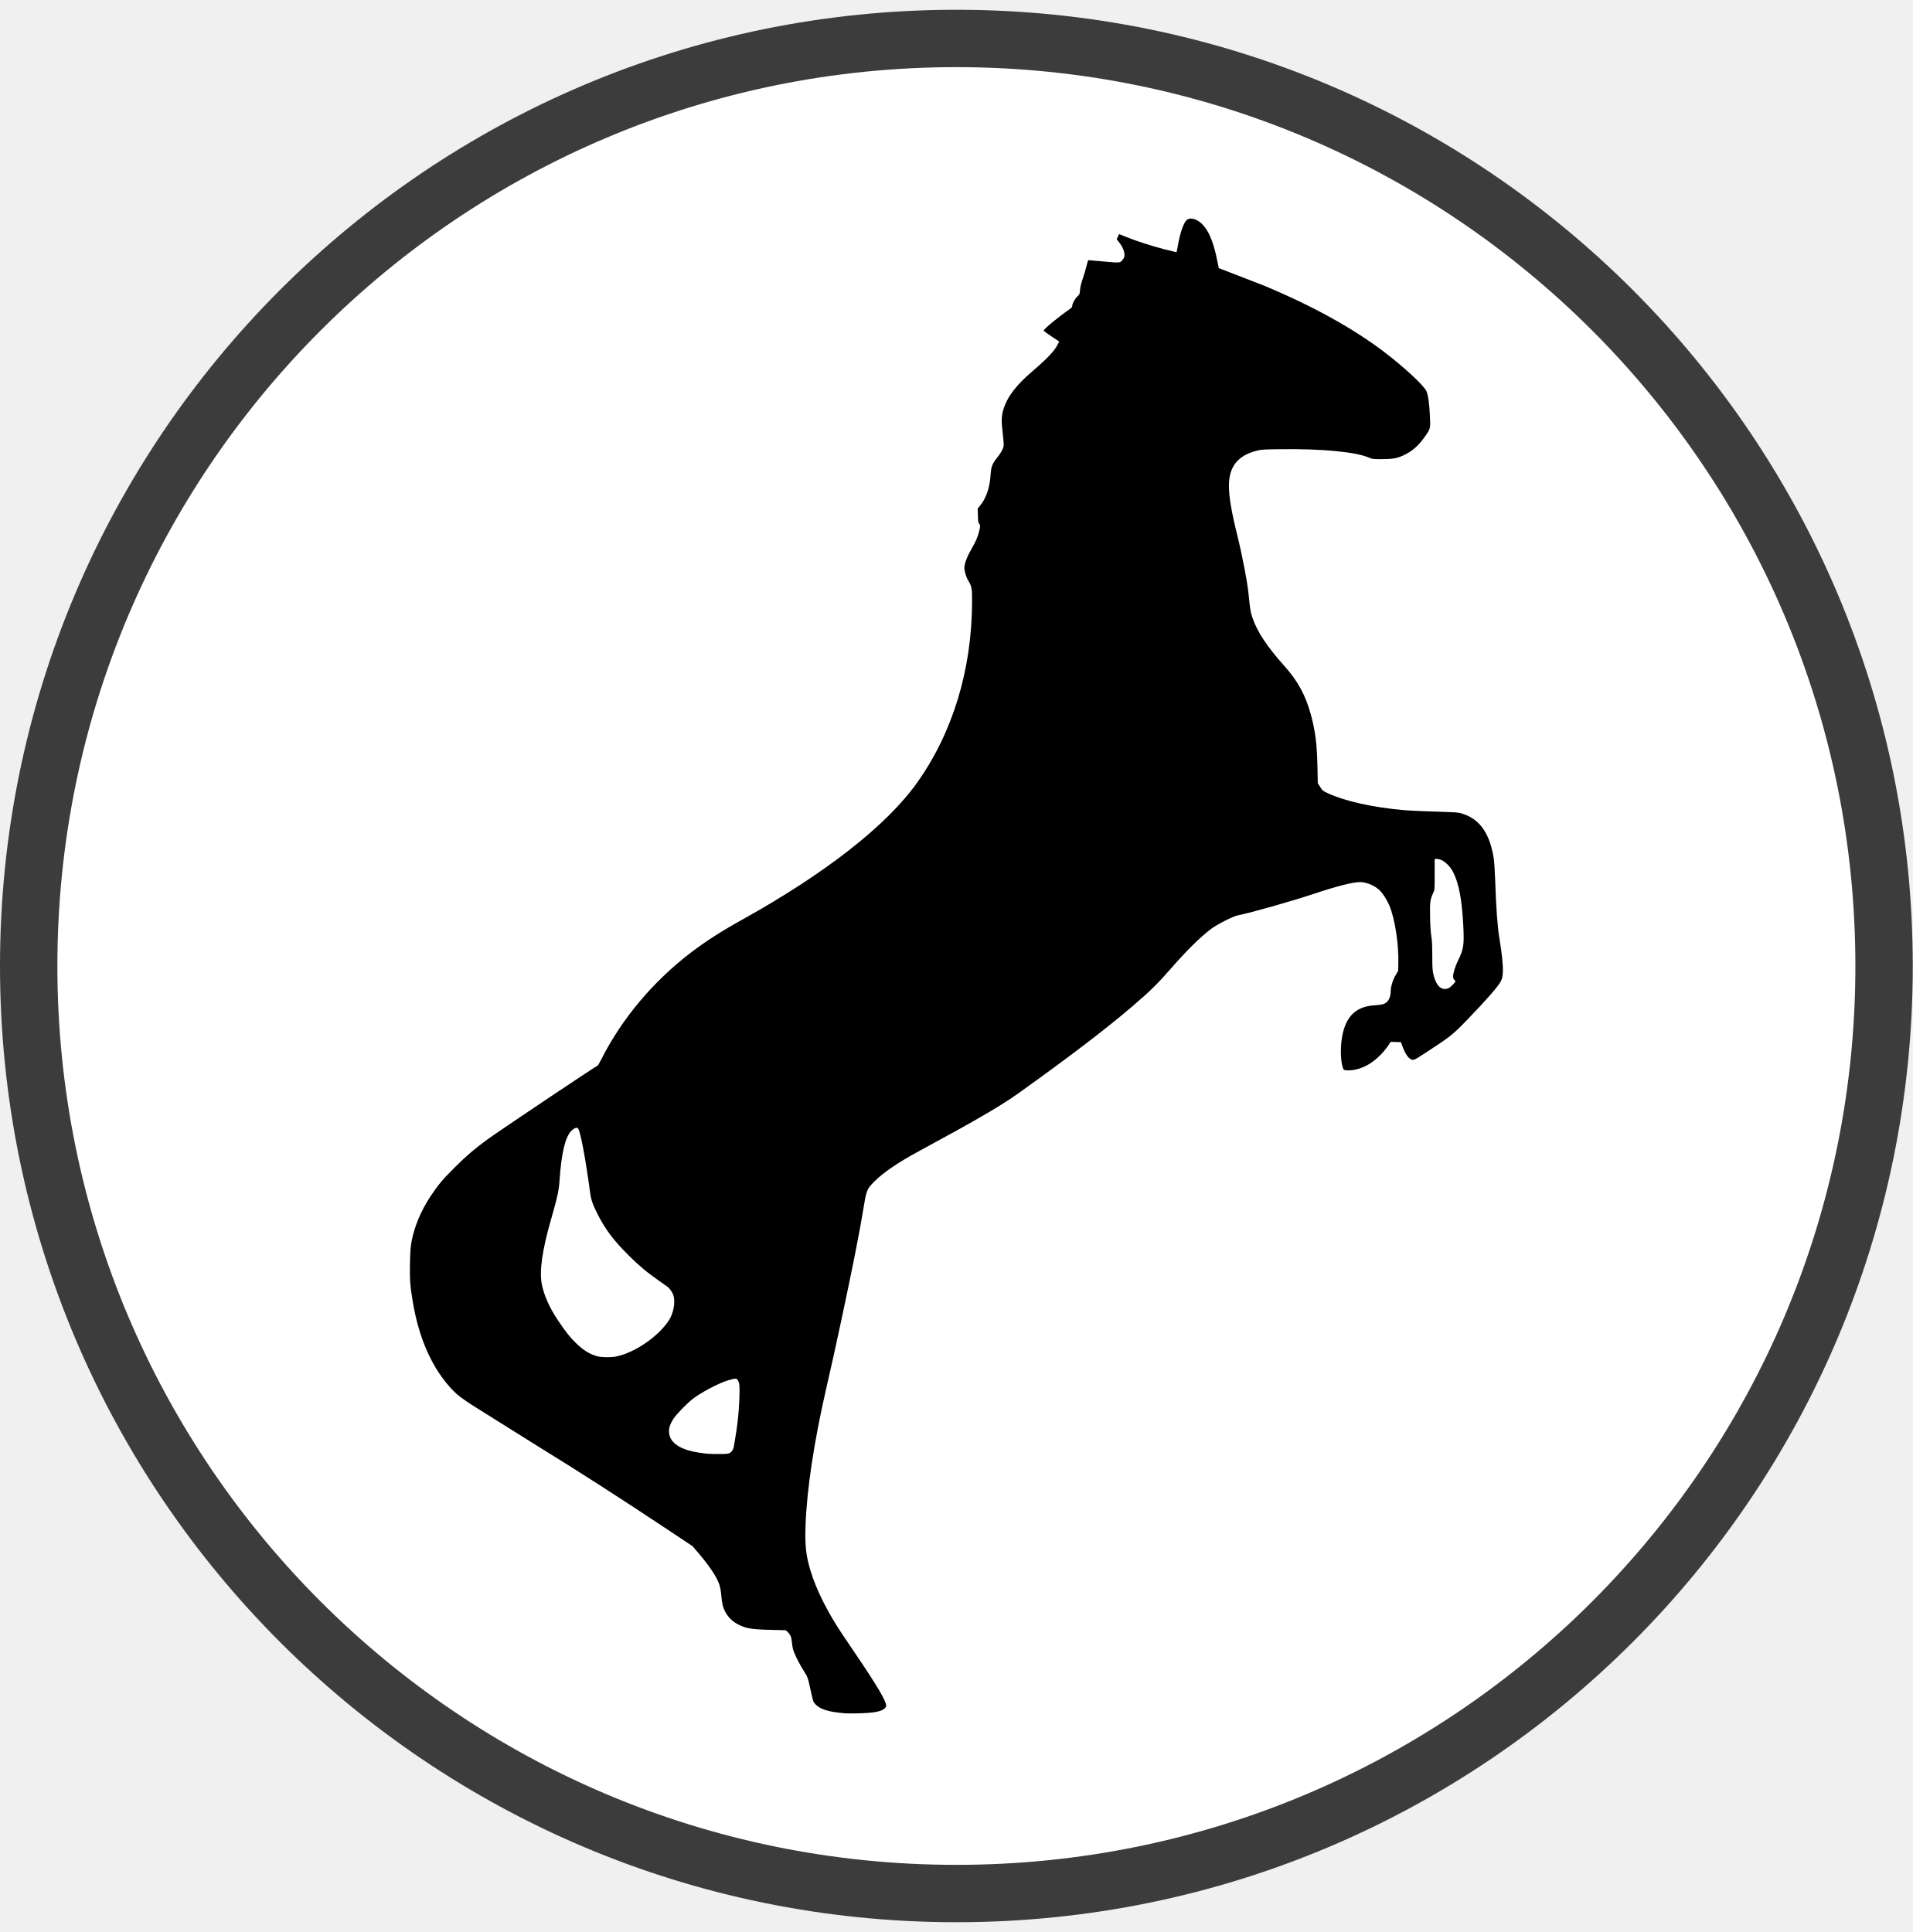
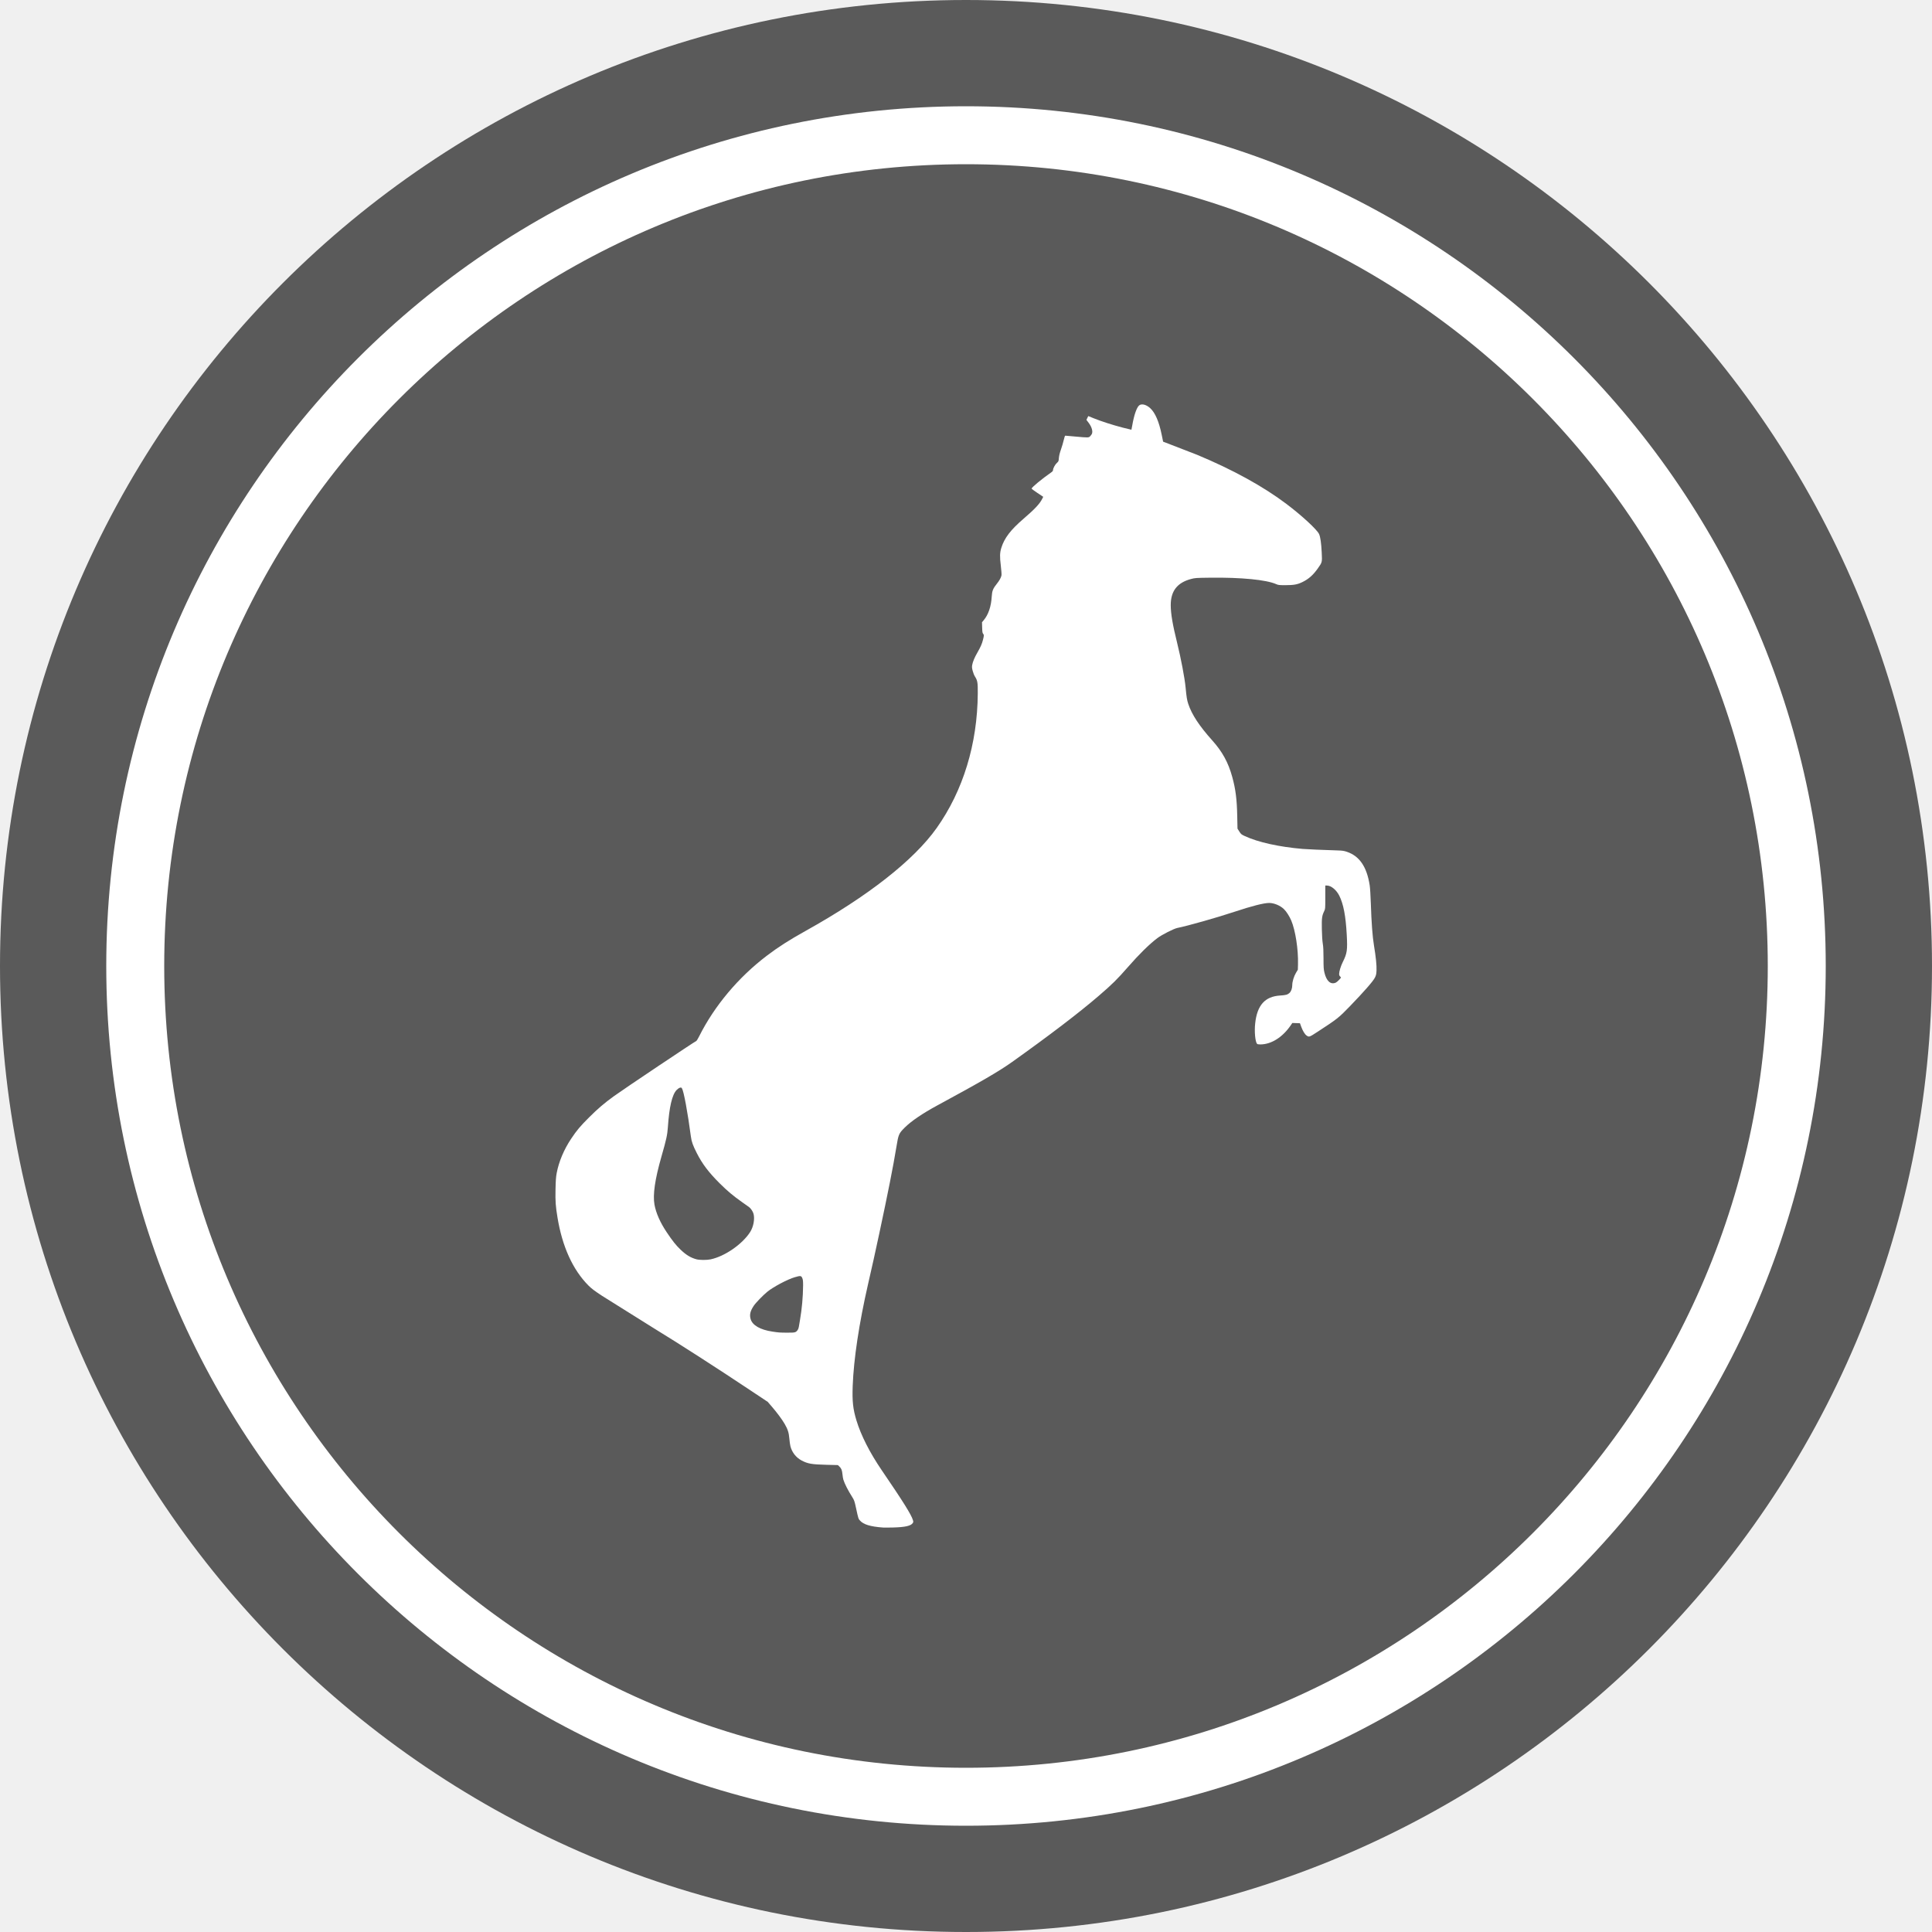
- <svg xmlns="http://www.w3.org/2000/svg" viewBox="0 0 350 353.577" width="350" height="353.577">
-   <circle cx="175" cy="176.788" r="169.75" fill="#fff" stroke="#3c3c3c" stroke-width="10.5" />
-   <path d="M154.728 313.561c-3.034-.23-4.678-.73-5.544-1.689-.404-.447-.399-.43-.973-3.073-.37-1.697-.44-1.902-.924-2.664-1.04-1.638-1.827-3.182-2.166-4.25-.066-.209-.163-.797-.214-1.306-.103-1.021-.263-1.413-.775-1.9l-.343-.327-2.847-.07c-3.496-.086-4.476-.257-5.975-1.042a5.453 5.453 0 0 1-2.728-3.454c-.093-.358-.214-1.214-.27-1.902-.116-1.432-.39-2.28-1.164-3.6-.65-1.108-1.845-2.718-3.083-4.152l-1.014-1.174-4.199-2.797c-8.373-5.577-17.389-11.375-23.44-15.074l-12.72-7.965c-1.886-1.243-2.588-1.775-3.32-2.513-3.817-3.852-6.38-9.495-7.536-16.591-.462-2.835-.534-3.868-.476-6.814.044-2.191.103-3.008.29-4.003.517-2.747 1.76-5.7 3.497-8.306 1.398-2.098 2.198-3.05 4.44-5.286 2.024-2.02 3.703-3.455 5.932-5.07 2.417-1.751 19.666-13.306 20.128-13.483.087-.034.399-.54.692-1.125 3.745-7.463 9.545-14.371 16.505-19.658 2.744-2.084 5.484-3.839 9.366-5.998 15.234-8.472 26.42-17.245 31.973-25.075 6.468-9.12 9.948-20.508 10.028-32.808.017-2.654-.061-3.124-.687-4.109-.182-.286-.431-.908-.554-1.382-.185-.715-.205-.961-.114-1.45.147-.798.551-1.761 1.259-3.003.801-1.406 1.105-2.099 1.362-3.102.266-1.04.27-1.23.027-1.497-.154-.17-.197-.459-.226-1.503l-.037-1.292.363-.426c1.185-1.391 1.863-3.372 2.01-5.87.08-1.343.312-1.92 1.237-3.068.637-.79 1.032-1.509 1.137-2.068.04-.211-.035-1.257-.166-2.33-.27-2.208-.243-3.167.12-4.34.738-2.39 2.27-4.399 5.418-7.102 2.694-2.313 3.92-3.617 4.526-4.812l.27-.531-1.415-.942c-.778-.518-1.415-.995-1.415-1.06 0-.296 2.496-2.36 4.754-3.932.335-.232.46-.395.462-.597.004-.427.515-1.358.96-1.748.38-.332.405-.394.464-1.174.043-.557.206-1.226.505-2.073.243-.687.55-1.727.681-2.31.134-.595.294-1.06.365-1.058s1.177.098 2.463.216c3.16.29 3.264.287 3.608-.082.153-.164.334-.406.4-.536.31-.6-.004-1.717-.762-2.719l-.551-.728.224-.462.225-.462 1.336.541c1.85.75 4.649 1.648 7.092 2.279l2.085.506c.014-.014.105-.489.202-1.056.42-2.44 1.045-4.283 1.64-4.835.584-.541 1.759-.263 2.745.65 1.205 1.115 2.131 3.264 2.786 6.463l.346 1.687.645.243 7.657 2.966c8.695 3.626 16.084 7.691 21.742 11.963 3.744 2.826 7.471 6.269 7.949 7.341.313.703.529 2.225.638 4.49.115 2.41.132 2.34-.952 3.875-1.154 1.632-2.242 2.591-3.776 3.331-1.215.586-2.067.741-4.09.743-1.554.002-1.749-.02-2.283-.256-2.402-1.061-8.536-1.659-16.075-1.565-3.515.043-3.68.054-4.701.33-3.34.898-4.909 2.944-4.898 6.385.007 2.057.458 4.713 1.551 9.132.935 3.778 1.854 8.616 2.067 10.877.223 2.367.341 3.096.656 4.037.868 2.598 2.682 5.353 5.857 8.894 2.45 2.733 3.888 5.364 4.855 8.889.815 2.967 1.127 5.415 1.21 9.482l.064 3.098.44.696c.407.645.505.727 1.317 1.106 3.23 1.51 8.429 2.664 14.15 3.141 1.166.097 4.463.24 8.523.367 1.117.035 1.513.095 2.227.337 3.069 1.041 4.849 3.66 5.544 8.16.094.605.215 2.51.272 4.294.156 4.804.404 8.157.765 10.328.468 2.819.68 4.905.624 6.111-.043.909-.098 1.154-.395 1.758-.425.864-2.648 3.405-6.121 6.999-2.683 2.775-3.057 3.07-7.827 6.177-2.063 1.343-2.08 1.348-2.714.901-.412-.29-.921-1.133-1.28-2.12l-.313-.856-.927-.031-.928-.031-.354.52c-2.014 2.963-4.76 4.696-7.448 4.704-.452 0-.709-.049-.798-.156-.446-.538-.666-2.979-.448-4.98.48-4.416 2.378-6.54 6.051-6.773 1.395-.09 1.813-.2 2.275-.606.43-.377.706-1.138.706-1.944 0-.826.387-2.107.893-2.958l.466-.784.037-1.305c.101-3.58-.62-8.254-1.645-10.68-.437-1.031-1.187-2.198-1.781-2.772-.913-.88-2.403-1.501-3.603-1.501-1.282 0-4.258.757-8.39 2.133-4.219 1.405-11.453 3.455-13.97 3.957-.871.174-3.777 1.653-4.879 2.484-1.913 1.442-4.446 3.932-7.134 7.014-2.627 3.011-3.86 4.228-7.174 7.074-4.82 4.139-11.841 9.498-21.036 16.054-3.191 2.276-7.766 4.935-18.209 10.582-3.642 1.97-6.41 3.853-7.99 5.435-1.429 1.432-1.504 1.61-2.019 4.756-.77 4.708-2.046 11.15-4.191 21.174a720.027 720.027 0 0 1-2.701 12.176c-2.199 9.616-3.504 18.278-3.743 24.839-.135 3.703.07 5.584.916 8.373 1.094 3.608 3.249 7.858 6.118 12.066 5.278 7.737 7.237 10.87 7.64 12.216.112.374.105.479-.049.714-.45.686-1.868 1.004-4.808 1.076-1.07.026-2.19.029-2.49.01zm-21.306-47.598c.457-.19.786-.703.875-1.362.036-.271.156-.982.266-1.58a53.03 53.03 0 0 0 .758-8.46c-.002-1.072-.042-1.412-.212-1.786-.257-.566-.429-.583-1.803-.185-1.774.514-5.24 2.348-6.7 3.546-1.085.889-2.826 2.691-3.319 3.435-.849 1.282-1.055 2.185-.74 3.24.448 1.501 2.337 2.584 5.275 3.025 1.595.239 1.702.247 3.564.266 1.233.013 1.758-.023 2.036-.14zm-20.634-17.72c3.44-.723 7.691-3.653 9.62-6.63.817-1.262 1.18-3.19.84-4.465-.15-.56-.678-1.345-1.116-1.66l-1.654-1.168c-2.167-1.524-3.595-2.722-5.496-4.615-2.634-2.622-4.197-4.683-5.526-7.287-.98-1.919-1.3-2.813-1.472-4.118-.77-5.834-1.736-11.044-2.17-11.706-.143-.22-.21-.239-.52-.152-.195.055-.554.309-.796.564-1.082 1.137-1.781 4.123-2.112 9.011-.128 1.905-.371 3.02-1.566 7.185-1.585 5.523-2.137 9.327-1.699 11.718.379 2.068 1.4 4.369 2.991 6.74 1.414 2.107 2.237 3.142 3.33 4.188 1.378 1.322 2.496 2.003 3.9 2.378.776.207 2.503.216 3.446.018zm152.263-67.392c.321-.134 1.269-1.078 1.269-1.264 0-.042-.098-.165-.218-.273-.14-.128-.217-.335-.217-.59 0-.603.403-1.926.875-2.87 1.072-2.146 1.183-2.892.982-6.65-.247-4.608-.804-7.524-1.826-9.556-.703-1.398-1.988-2.453-2.993-2.455h-.408v2.842c0 2.803-.004 2.851-.27 3.398-.546 1.126-.622 1.713-.568 4.396.03 1.553.114 2.845.225 3.496.128.75.177 1.734.178 3.587.001 2.183.033 2.688.22 3.469.502 2.092 1.504 2.992 2.75 2.47z" />
+ <svg xmlns="http://www.w3.org/2000/svg" viewBox="0 0 100 100" width="100" height="100">
+   <circle cx="50" cy="50" r="50" fill="#5a5a5a" />
+   <circle cx="50" cy="50" r="43" fill="none" stroke="#fff" stroke-width="3" />
+   <g transform="translate(50 50) scale(0.2125) translate(-174.9998 -176.7885)">
+     <path fill="#fff" d="M154.728 313.561c-3.034-.23-4.678-.73-5.544-1.689-.404-.447-.399-.43-.973-3.073-.37-1.697-.44-1.902-.924-2.664-1.04-1.638-1.827-3.182-2.166-4.25-.066-.209-.163-.797-.214-1.306-.103-1.021-.263-1.413-.775-1.9l-.343-.327-2.847-.07c-3.496-.086-4.476-.257-5.975-1.042a5.453 5.453 0 0 1-2.728-3.454c-.093-.358-.214-1.214-.27-1.902-.116-1.432-.39-2.28-1.164-3.6-.65-1.108-1.845-2.718-3.083-4.152l-1.014-1.174-4.199-2.797c-8.373-5.577-17.389-11.375-23.44-15.074l-12.72-7.965c-1.886-1.243-2.588-1.775-3.32-2.513-3.817-3.852-6.38-9.495-7.536-16.591-.462-2.835-.534-3.868-.476-6.814.044-2.191.103-3.008.29-4.003.517-2.747 1.76-5.7 3.497-8.306 1.398-2.098 2.198-3.05 4.44-5.286 2.024-2.02 3.703-3.455 5.932-5.07 2.417-1.751 19.666-13.306 20.128-13.483.087-.034.399-.54.692-1.125 3.745-7.463 9.545-14.371 16.505-19.658 2.744-2.084 5.484-3.839 9.366-5.998 15.234-8.472 26.42-17.245 31.973-25.075 6.468-9.12 9.948-20.508 10.028-32.808.017-2.654-.061-3.124-.687-4.109-.182-.286-.431-.908-.554-1.382-.185-.715-.205-.961-.114-1.45.147-.798.551-1.761 1.259-3.003.801-1.406 1.105-2.099 1.362-3.102.266-1.04.27-1.23.027-1.497-.154-.17-.197-.459-.226-1.503l-.037-1.292.363-.426c1.185-1.391 1.863-3.372 2.01-5.87.08-1.343.312-1.92 1.237-3.068.637-.79 1.032-1.509 1.137-2.068.04-.211-.035-1.257-.166-2.33-.27-2.208-.243-3.167.12-4.34.738-2.39 2.27-4.399 5.418-7.102 2.694-2.313 3.92-3.617 4.526-4.812l.27-.531-1.415-.942c-.778-.518-1.415-.995-1.415-1.06 0-.296 2.496-2.36 4.754-3.932.335-.232.46-.395.462-.597.004-.427.515-1.358.96-1.748.38-.332.405-.394.464-1.174.043-.557.206-1.226.505-2.073.243-.687.55-1.727.681-2.31.134-.595.294-1.06.365-1.058s1.177.098 2.463.216c3.16.29 3.264.287 3.608-.082.153-.164.334-.406.4-.536.31-.6-.004-1.717-.762-2.719l-.551-.728.224-.462.225-.462 1.336.541c1.85.75 4.649 1.648 7.092 2.279l2.085.506c.014-.014.105-.489.202-1.056.42-2.44 1.045-4.283 1.64-4.835.584-.541 1.759-.263 2.745.65 1.205 1.115 2.131 3.264 2.786 6.463l.346 1.687.645.243 7.657 2.966c8.695 3.626 16.084 7.691 21.742 11.963 3.744 2.826 7.471 6.269 7.949 7.341.313.703.529 2.225.638 4.49.115 2.41.132 2.34-.952 3.875-1.154 1.632-2.242 2.591-3.776 3.331-1.215.586-2.067.741-4.09.743-1.554.002-1.749-.02-2.283-.256-2.402-1.061-8.536-1.659-16.075-1.565-3.515.043-3.68.054-4.701.33-3.34.898-4.909 2.944-4.898 6.385.007 2.057.458 4.713 1.551 9.132.935 3.778 1.854 8.616 2.067 10.877.223 2.367.341 3.096.656 4.037.868 2.598 2.682 5.353 5.857 8.894 2.45 2.733 3.888 5.364 4.855 8.889.815 2.967 1.127 5.415 1.21 9.482l.064 3.098.44.696c.407.645.505.727 1.317 1.106 3.23 1.51 8.429 2.664 14.15 3.141 1.166.097 4.463.24 8.523.367 1.117.035 1.513.095 2.227.337 3.069 1.041 4.849 3.66 5.544 8.16.094.605.215 2.51.272 4.294.156 4.804.404 8.157.765 10.328.468 2.819.68 4.905.624 6.111-.043.909-.098 1.154-.395 1.758-.425.864-2.648 3.405-6.121 6.999-2.683 2.775-3.057 3.07-7.827 6.177-2.063 1.343-2.08 1.348-2.714.901-.412-.29-.921-1.133-1.28-2.12l-.313-.856-.927-.031-.928-.031-.354.52c-2.014 2.963-4.76 4.696-7.448 4.704-.452 0-.709-.049-.798-.156-.446-.538-.666-2.979-.448-4.98.48-4.416 2.378-6.54 6.051-6.773 1.395-.09 1.813-.2 2.275-.606.43-.377.706-1.138.706-1.944 0-.826.387-2.107.893-2.958l.466-.784.037-1.305c.101-3.58-.62-8.254-1.645-10.68-.437-1.031-1.187-2.198-1.781-2.772-.913-.88-2.403-1.501-3.603-1.501-1.282 0-4.258.757-8.39 2.133-4.219 1.405-11.453 3.455-13.97 3.957-.871.174-3.777 1.653-4.879 2.484-1.913 1.442-4.446 3.932-7.134 7.014-2.627 3.011-3.86 4.228-7.174 7.074-4.82 4.139-11.841 9.498-21.036 16.054-3.191 2.276-7.766 4.935-18.209 10.582-3.642 1.97-6.41 3.853-7.99 5.435-1.429 1.432-1.504 1.61-2.019 4.756-.77 4.708-2.046 11.15-4.191 21.174a720.027 720.027 0 0 1-2.701 12.176c-2.199 9.616-3.504 18.278-3.743 24.839-.135 3.703.07 5.584.916 8.373 1.094 3.608 3.249 7.858 6.118 12.066 5.278 7.737 7.237 10.87 7.64 12.216.112.374.105.479-.049.714-.45.686-1.868 1.004-4.808 1.076-1.07.026-2.19.029-2.49.01zm-21.306-47.598c.457-.19.786-.703.875-1.362.036-.271.156-.982.266-1.58a53.03 53.03 0 0 0 .758-8.46c-.002-1.072-.042-1.412-.212-1.786-.257-.566-.429-.583-1.803-.185-1.774.514-5.24 2.348-6.7 3.546-1.085.889-2.826 2.691-3.319 3.435-.849 1.282-1.055 2.185-.74 3.24.448 1.501 2.337 2.584 5.275 3.025 1.595.239 1.702.247 3.564.266 1.233.013 1.758-.023 2.036-.14zm-20.634-17.72c3.44-.723 7.691-3.653 9.62-6.63.817-1.262 1.18-3.19.84-4.465-.15-.56-.678-1.345-1.116-1.66l-1.654-1.168c-2.167-1.524-3.595-2.722-5.496-4.615-2.634-2.622-4.197-4.683-5.526-7.287-.98-1.919-1.3-2.813-1.472-4.118-.77-5.834-1.736-11.044-2.17-11.706-.143-.22-.21-.239-.52-.152-.195.055-.554.309-.796.564-1.082 1.137-1.781 4.123-2.112 9.011-.128 1.905-.371 3.02-1.566 7.185-1.585 5.523-2.137 9.327-1.699 11.718.379 2.068 1.4 4.369 2.991 6.74 1.414 2.107 2.237 3.142 3.33 4.188 1.378 1.322 2.496 2.003 3.9 2.378.776.207 2.503.216 3.446.018zm152.263-67.392c.321-.134 1.269-1.078 1.269-1.264 0-.042-.098-.165-.218-.273-.14-.128-.217-.335-.217-.59 0-.603.403-1.926.875-2.87 1.072-2.146 1.183-2.892.982-6.65-.247-4.608-.804-7.524-1.826-9.556-.703-1.398-1.988-2.453-2.993-2.455h-.408v2.842c0 2.803-.004 2.851-.27 3.398-.546 1.126-.622 1.713-.568 4.396.03 1.553.114 2.845.225 3.496.128.75.177 1.734.178 3.587.001 2.183.033 2.688.22 3.469.502 2.092 1.504 2.992 2.75 2.47z" />
+   </g>
</svg>
